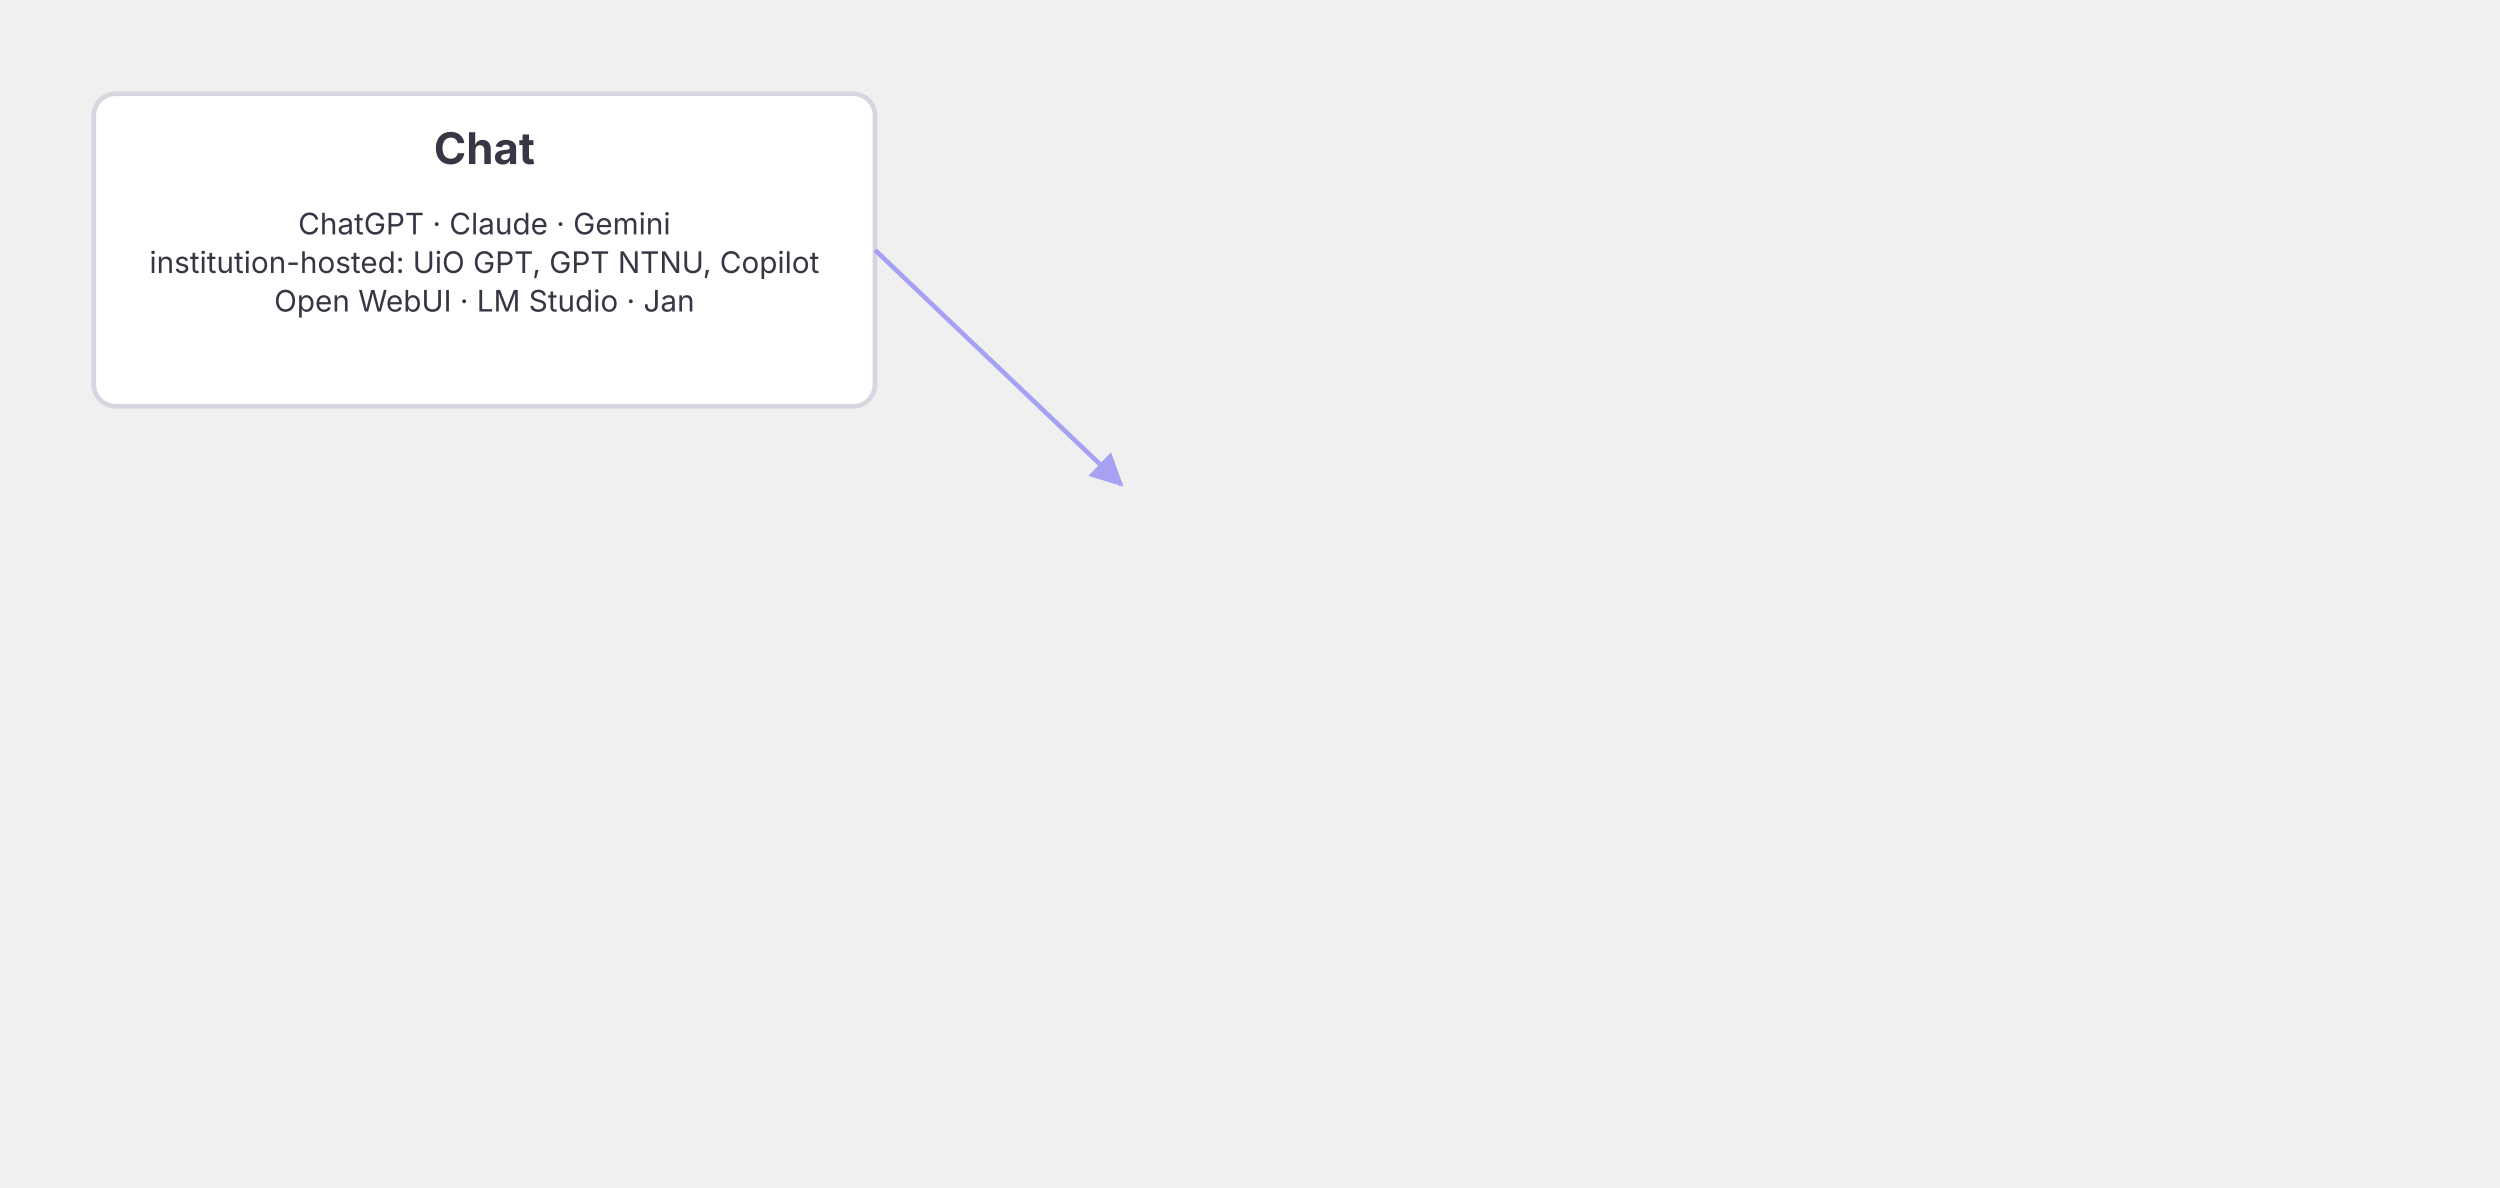
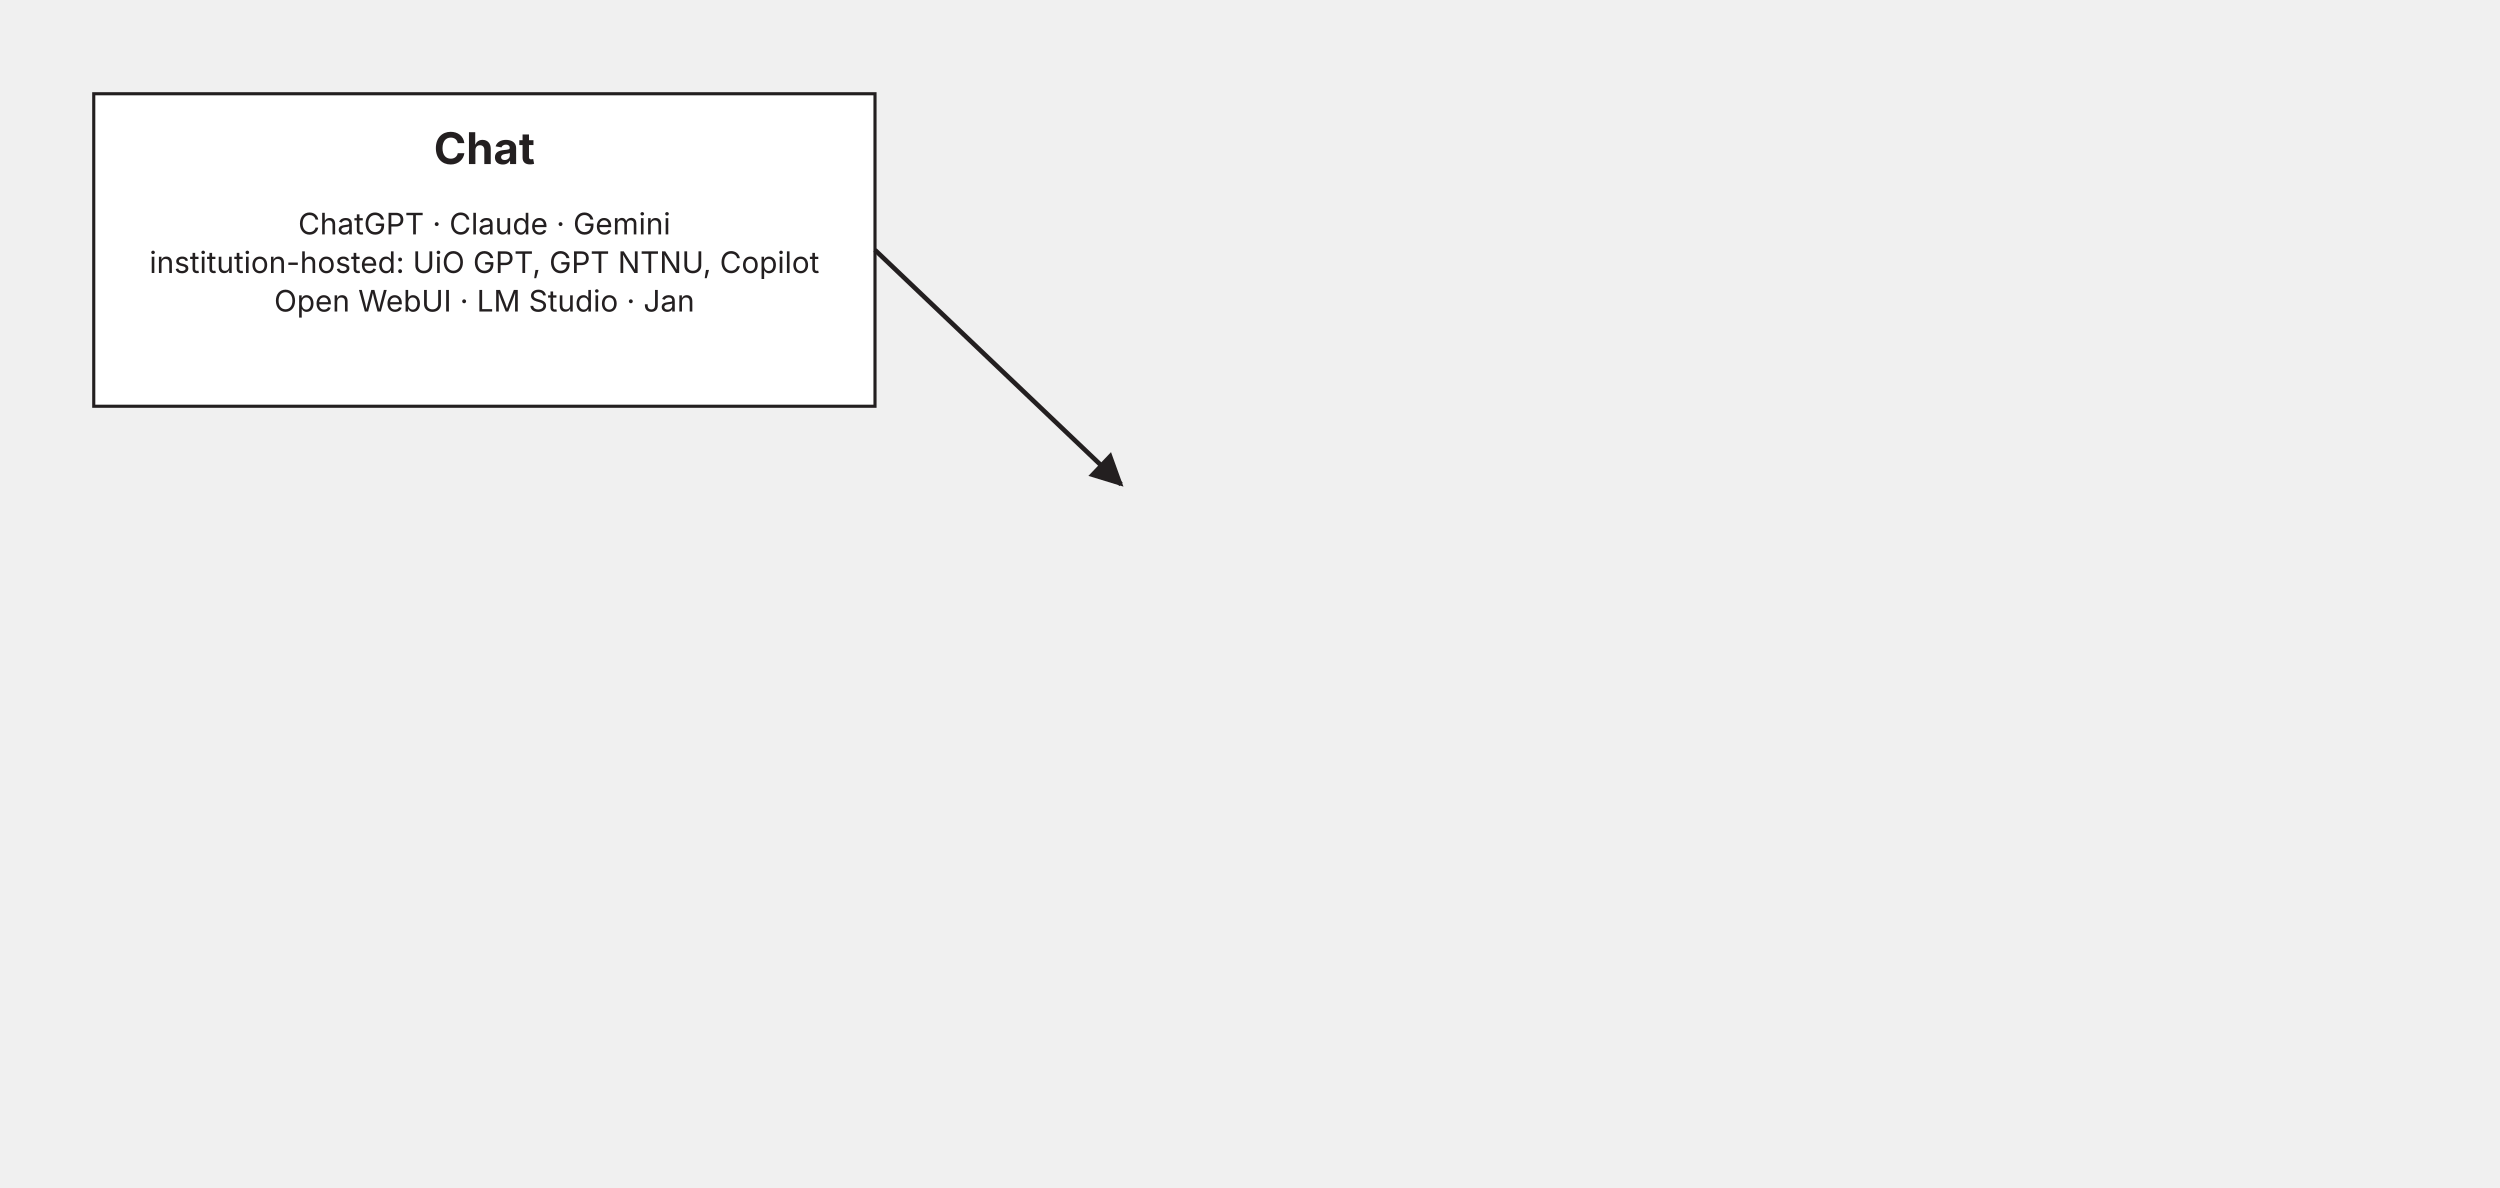
- <svg xmlns="http://www.w3.org/2000/svg" viewBox="0 0 1600 760" font-family="Inter, Helvetica Neue, Helvetica, Arial, sans-serif">
+ <svg xmlns="http://www.w3.org/2000/svg" viewBox="0 0 1600 760" font-family="Inter, Raleway, Arial, sans-serif">
  <defs>
    <marker id="a" viewBox="0 0 10 10" refX="9" refY="5" markerWidth="7" markerHeight="7" orient="auto-start-reverse">
-       <path d="M0,0 L10,5 L0,10 z" fill="#A7A1F4" />
+       <path d="M0,0 L10,5 L0,10 z" fill="#231f20" />
    </marker>
  </defs>
-   <rect x="60" y="60" width="500" height="200" rx="14" fill="white" stroke="#d6d6e0" stroke-width="3" />
-   <text x="310" y="105" text-anchor="middle" font-size="28" fill="#363644" font-weight="bold">Chat</text>
-   <text x="310" y="150.0" text-anchor="middle" font-size="19" fill="#363644" font-weight="normal">ChatGPT · Claude · Gemini</text>
-   <text x="310" y="174.7" text-anchor="middle" font-size="19" fill="#363644" font-weight="normal">institution-hosted: UiO GPT, GPT NTNU, Copilot</text>
-   <text x="310" y="199.4" text-anchor="middle" font-size="19" fill="#363644" font-weight="normal">Open WebUI · LM Studio · Jan</text>
-   <line x1="560" y1="160" x2="717.5" y2="310" stroke="#A7A1F4" stroke-width="3" marker-end="url(#a)" />
+   <rect x="60" y="60" width="500" height="200" rx="0" fill="white" stroke="#231f20" stroke-width="2" />
+   <text x="310" y="105" text-anchor="middle" font-size="28" fill="#231f20" font-weight="bold">Chat</text>
+   <text x="310" y="150.0" text-anchor="middle" font-size="19" fill="#231f20" font-weight="normal">ChatGPT · Claude · Gemini</text>
+   <text x="310" y="174.7" text-anchor="middle" font-size="19" fill="#231f20" font-weight="normal">institution-hosted: UiO GPT, GPT NTNU, Copilot</text>
+   <text x="310" y="199.4" text-anchor="middle" font-size="19" fill="#231f20" font-weight="normal">Open WebUI · LM Studio · Jan</text>
+   <line x1="560" y1="160" x2="717.5" y2="310" stroke="#231f20" stroke-width="3" marker-end="url(#a)" />
</svg>
